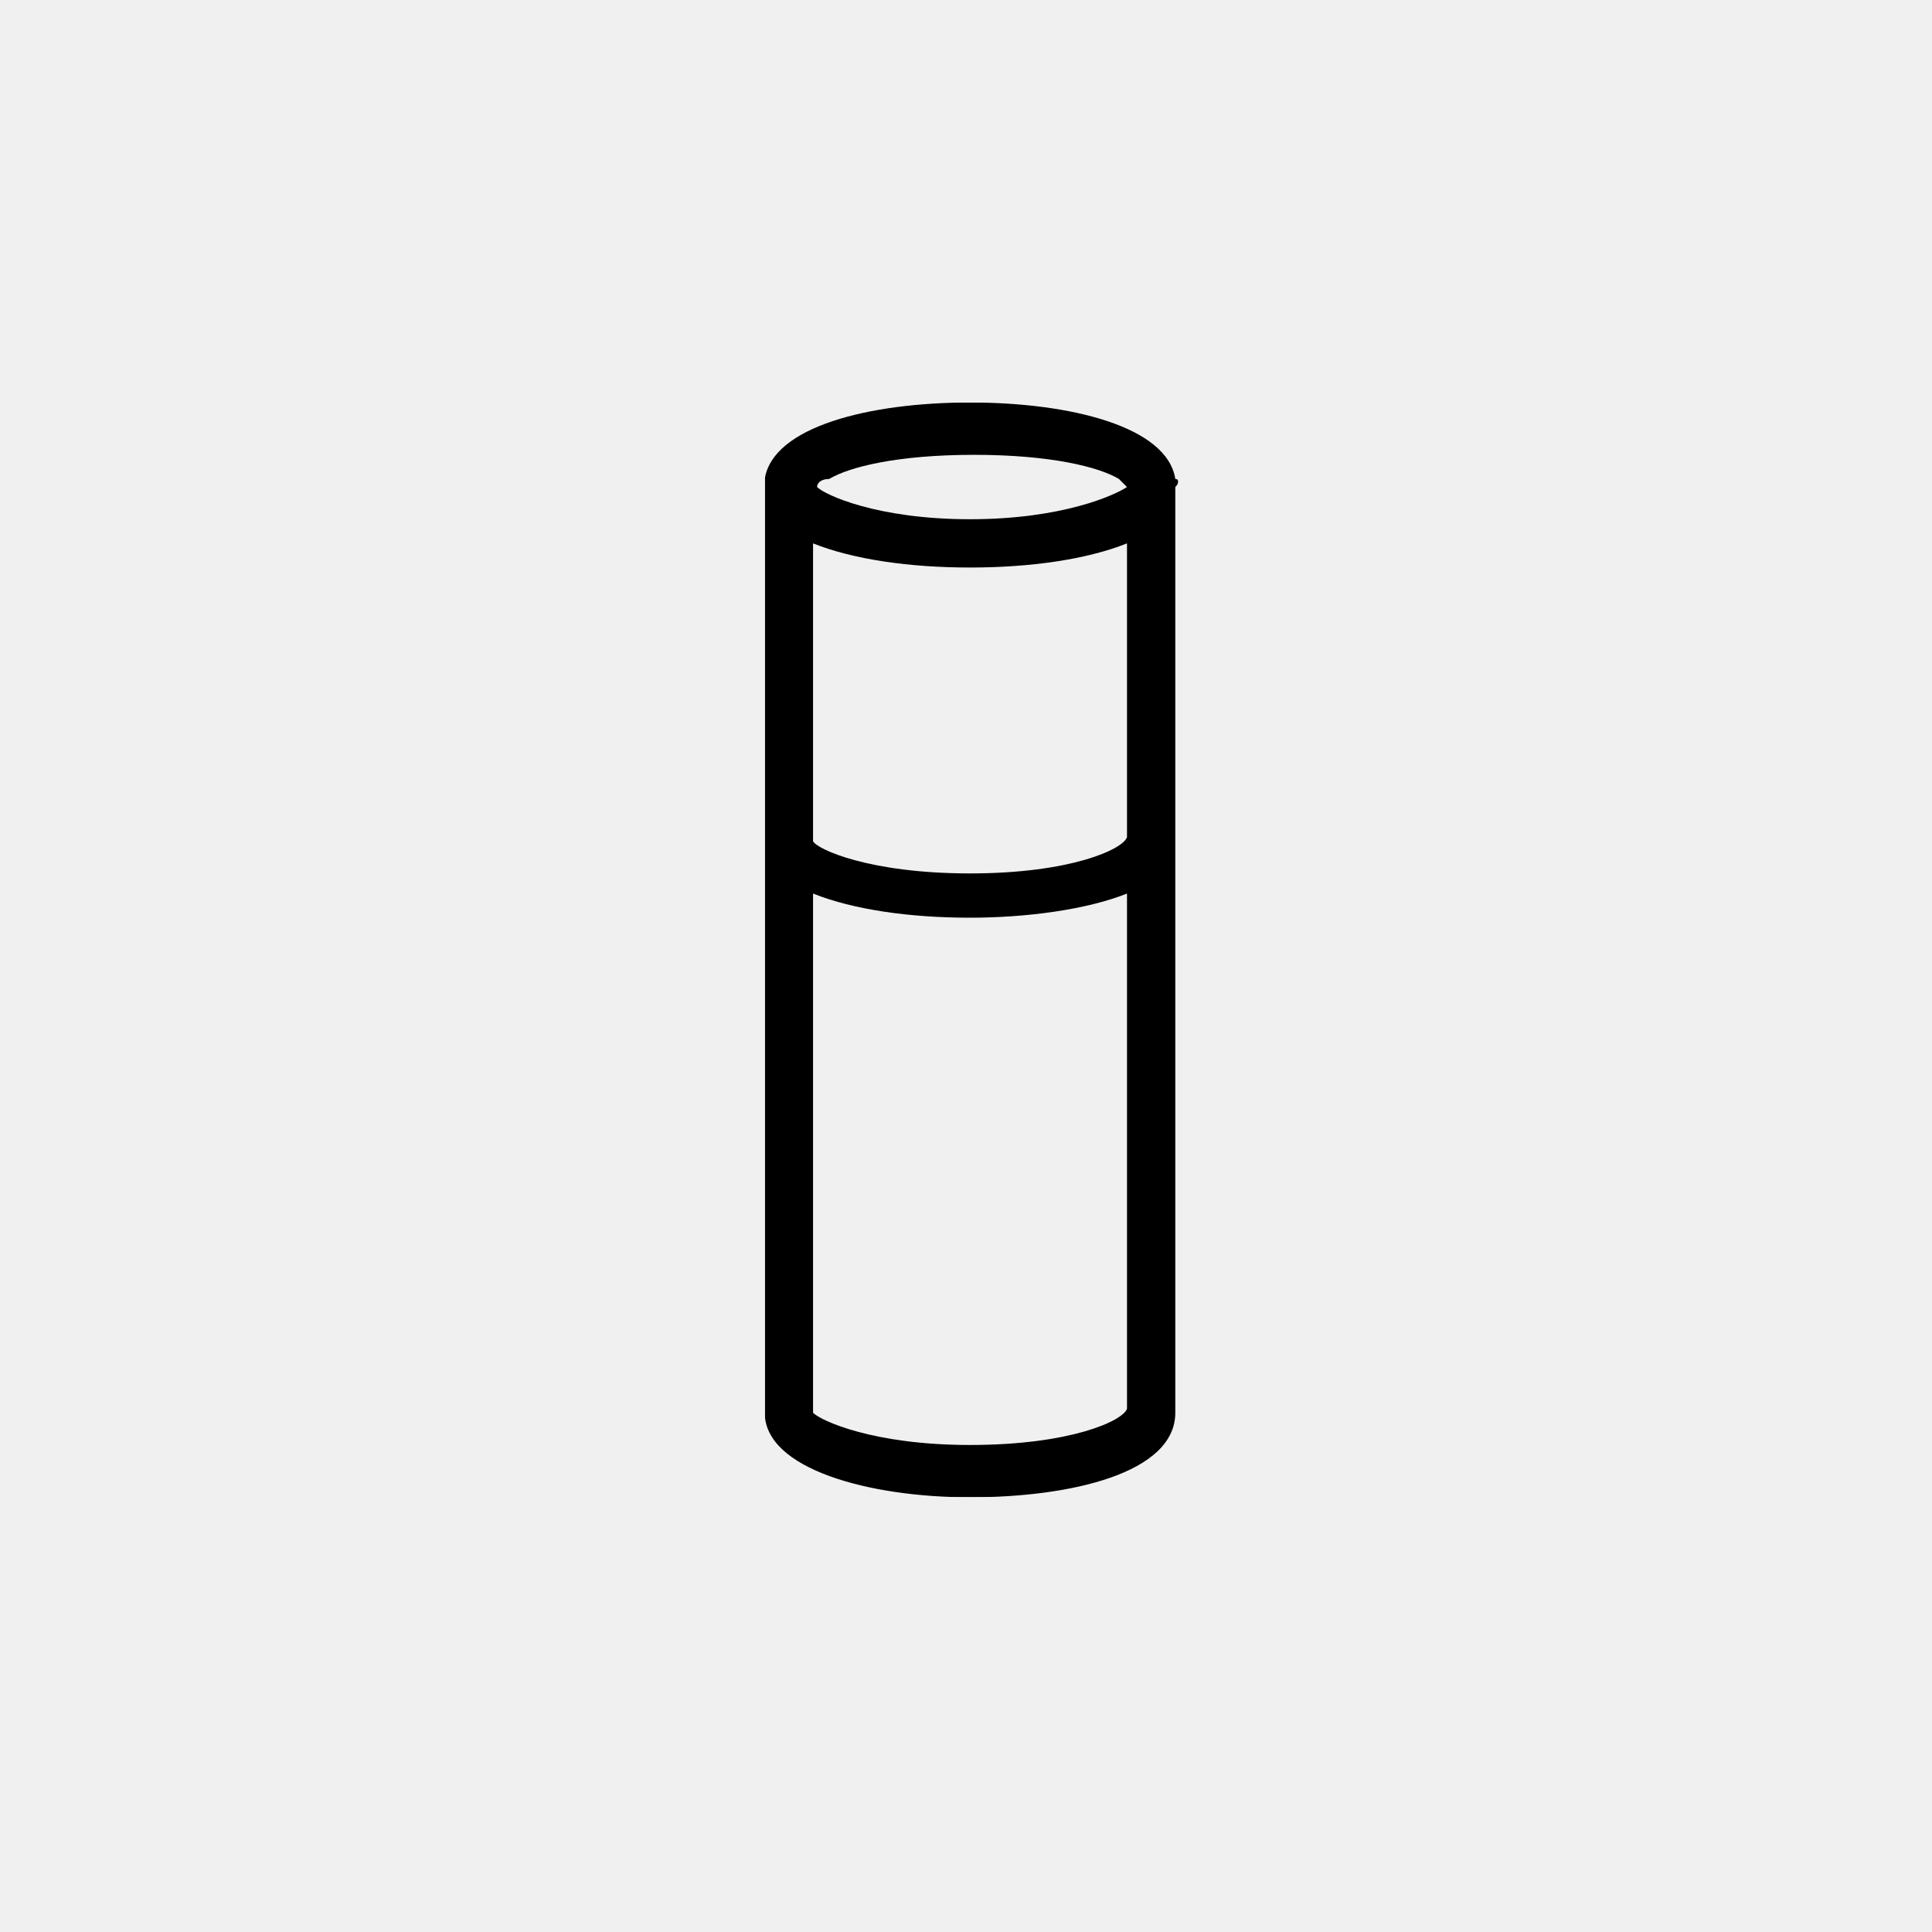
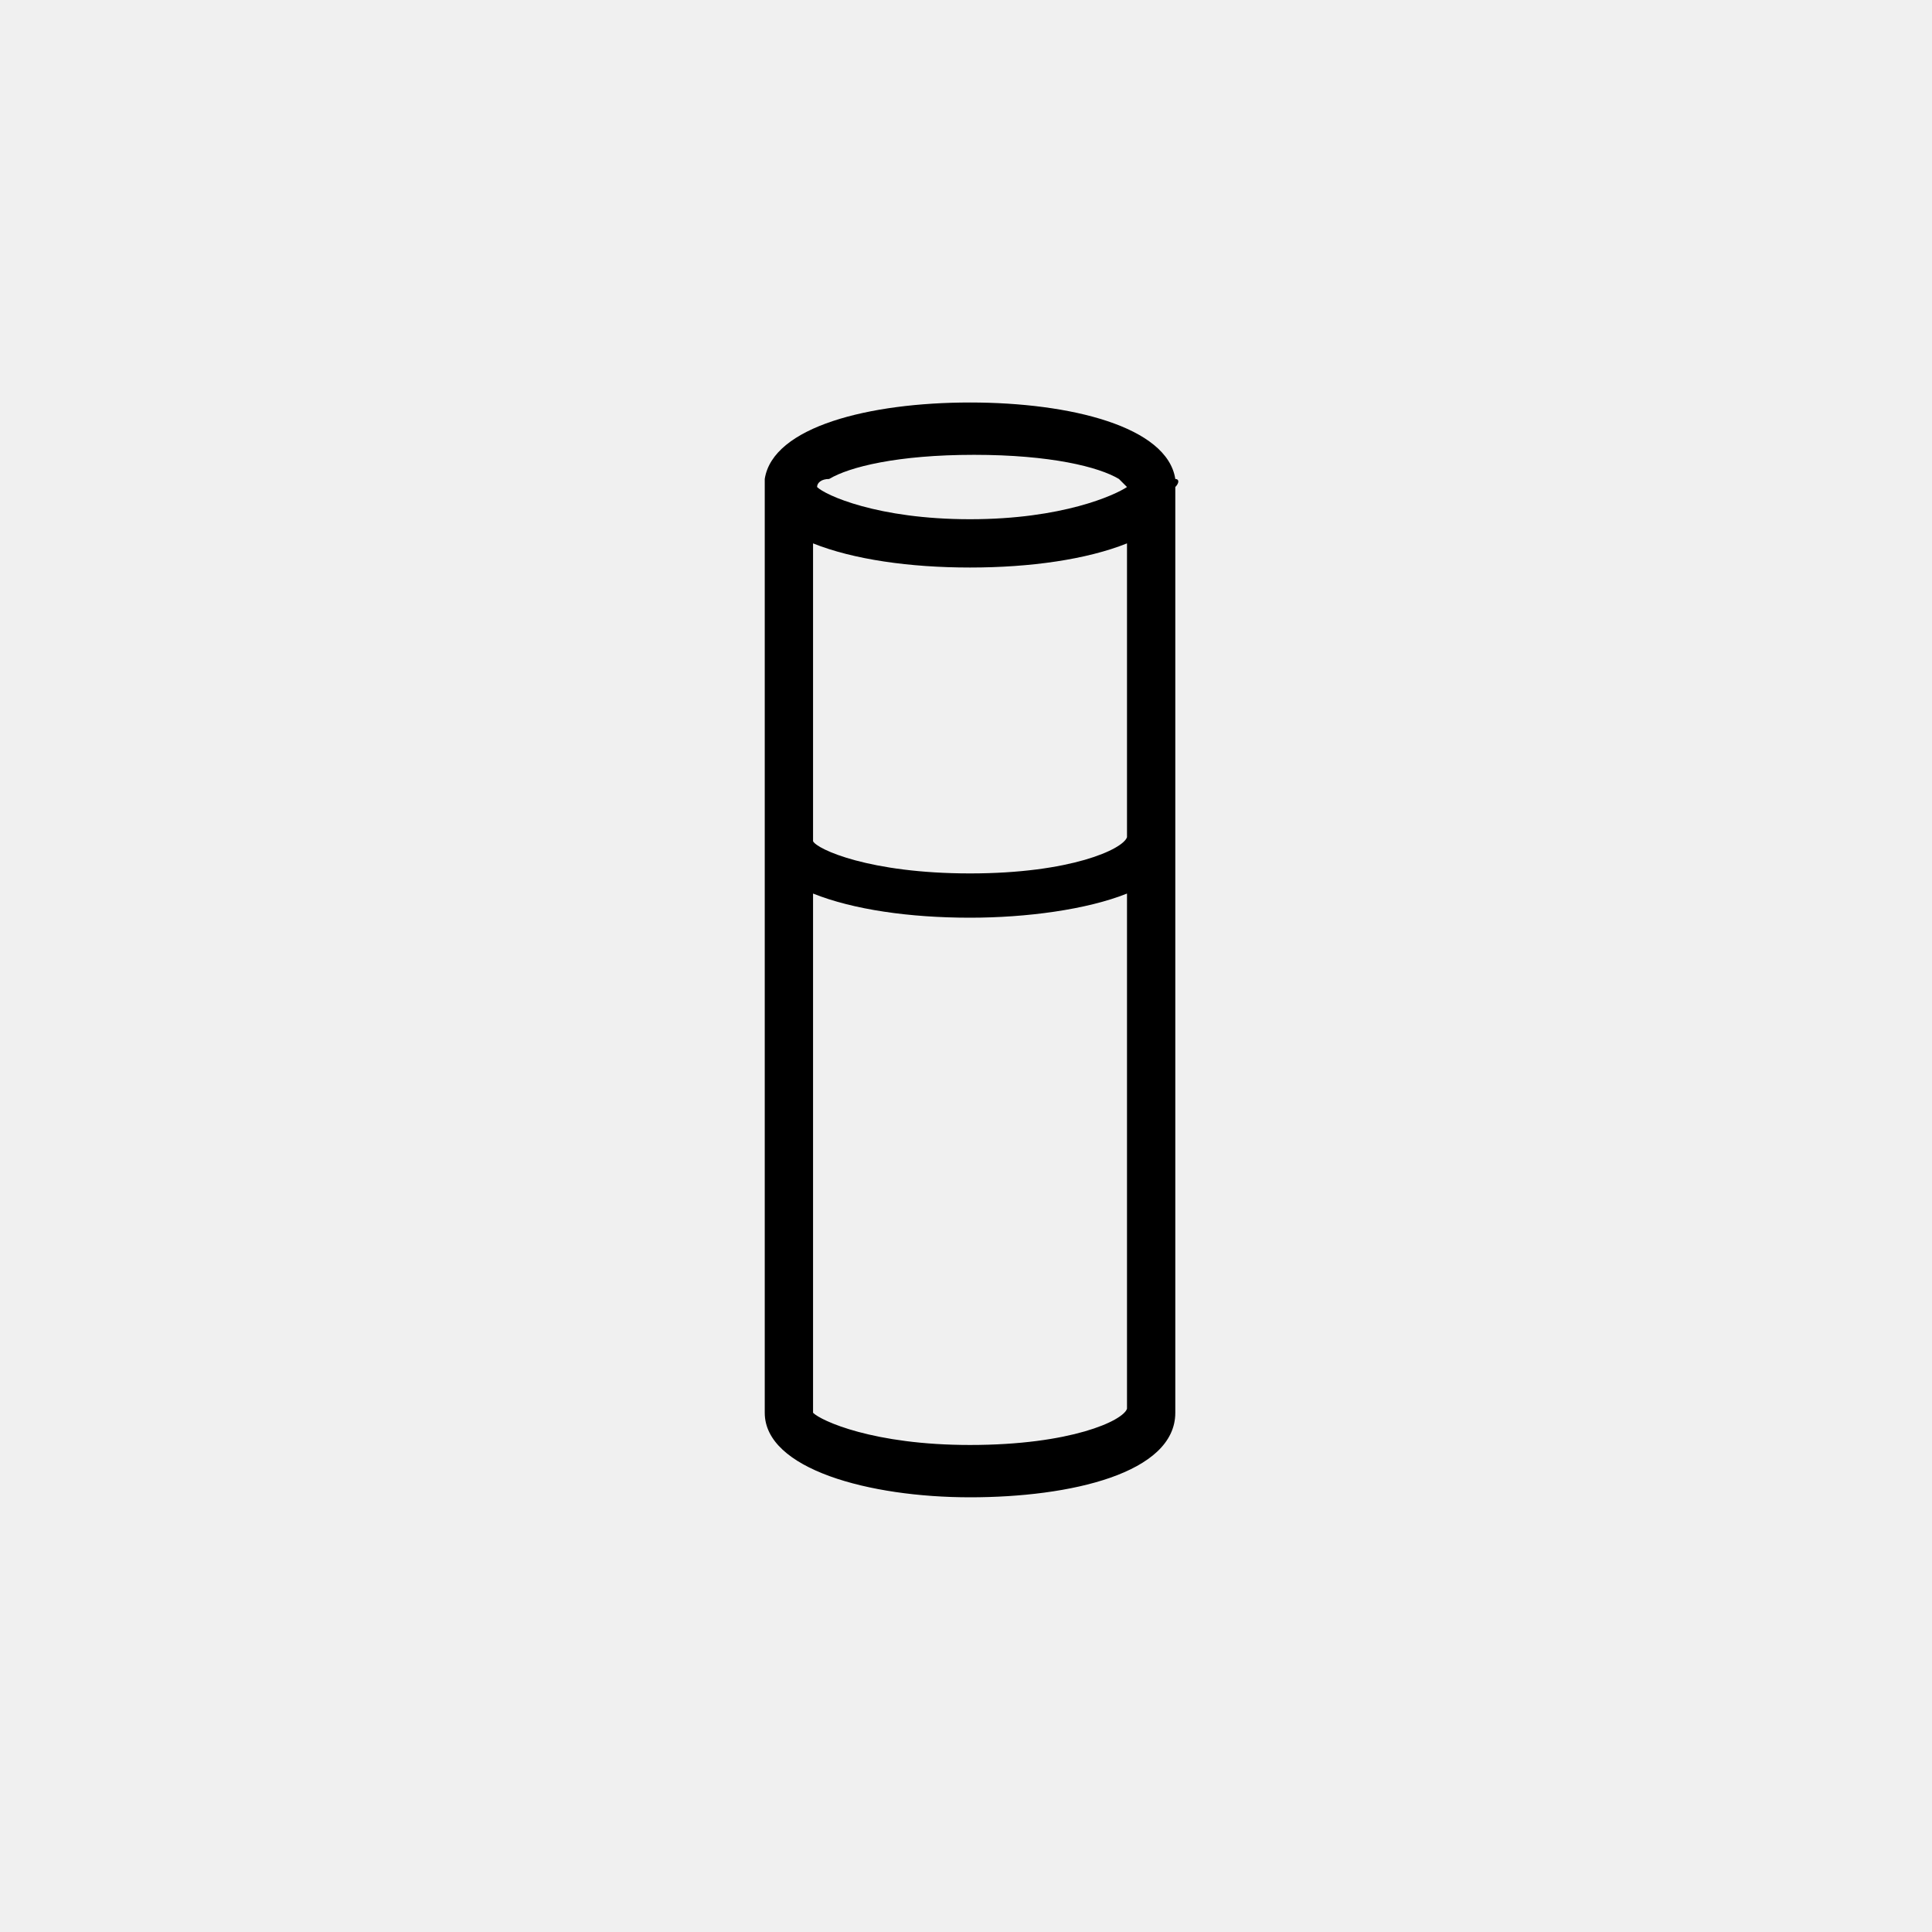
<svg xmlns="http://www.w3.org/2000/svg" viewBox="0 0 48 48" fill="none">
-   <g clip-path="url(#clip0)">
-     <mask id="mask0" mask-type="alpha" maskUnits="userSpaceOnUse" x="19" y="10" width="11" height="28">
-       <path d="M29.2 11.9C29 10.6 26.6 10 24.1 10C21.6 10 19.2 10.6 19 11.9C19 11.9 19 12 19 12.1V35.1C19 36.5 21.6 37.2 24.1 37.2C26.6 37.2 29.2 36.6 29.2 35.1V12.1C29.3 12 29.3 11.9 29.2 11.9ZM20.6 11.9C21.1 11.6 22.3 11.3 24.2 11.3C26.1 11.3 27.3 11.6 27.8 11.9C27.8 11.9 27.9 12 28 12.1C27.7 12.3 26.4 12.9 24.1 12.9C21.8 12.9 20.5 12.3 20.3 12.1C20.3 12 20.4 11.9 20.6 11.9ZM20.2 13.5C21.2 13.9 22.6 14.1 24.1 14.1C25.6 14.1 27 13.9 28 13.5V20.8C27.9 21.1 26.6 21.7 24.1 21.7C21.6 21.7 20.3 21.1 20.2 20.9V13.5ZM24.1 35.9C21.7 35.9 20.4 35.3 20.2 35.1V22.2C21.2 22.6 22.6 22.8 24.1 22.8C25.5 22.8 27 22.6 28 22.2V35C27.9 35.3 26.6 35.9 24.1 35.9Z" fill="white" />
-     </mask>
-     <g mask="url(#mask0)">
-       <rect width="48" height="48" fill="currentColor" />
-     </g>
-   </g>
-   <defs>
-     <clipPath id="clip0">
-       <rect x="19" y="10" width="10.275" height="27.2" fill="white" />
-     </clipPath>
-   </defs>
+   <path d="M29.2 11.9C29 10.6 26.6 10 24.1 10C21.6 10 19.2 10.6 19 11.9C19 11.9 19 12 19 12.1V35.1C19 36.5 21.6 37.2 24.1 37.2C26.6 37.2 29.2 36.6 29.2 35.1V12.1C29.3 12 29.3 11.9 29.2 11.9ZM20.6 11.9C21.1 11.6 22.3 11.3 24.2 11.3C26.1 11.3 27.3 11.6 27.8 11.9C27.8 11.9 27.9 12 28 12.1C27.7 12.3 26.4 12.9 24.1 12.9C21.8 12.9 20.5 12.3 20.3 12.1C20.3 12 20.4 11.9 20.6 11.9ZM20.2 13.5C21.2 13.9 22.6 14.1 24.1 14.1C25.6 14.1 27 13.9 28 13.5V20.8C27.9 21.1 26.6 21.7 24.1 21.7C21.6 21.7 20.3 21.1 20.2 20.9V13.5ZM24.1 35.9C21.7 35.9 20.4 35.3 20.2 35.1V22.2C21.2 22.6 22.6 22.8 24.1 22.8C25.5 22.8 27 22.6 28 22.2V35C27.9 35.3 26.6 35.9 24.1 35.9Z" fill="currentColor" />
</svg>
